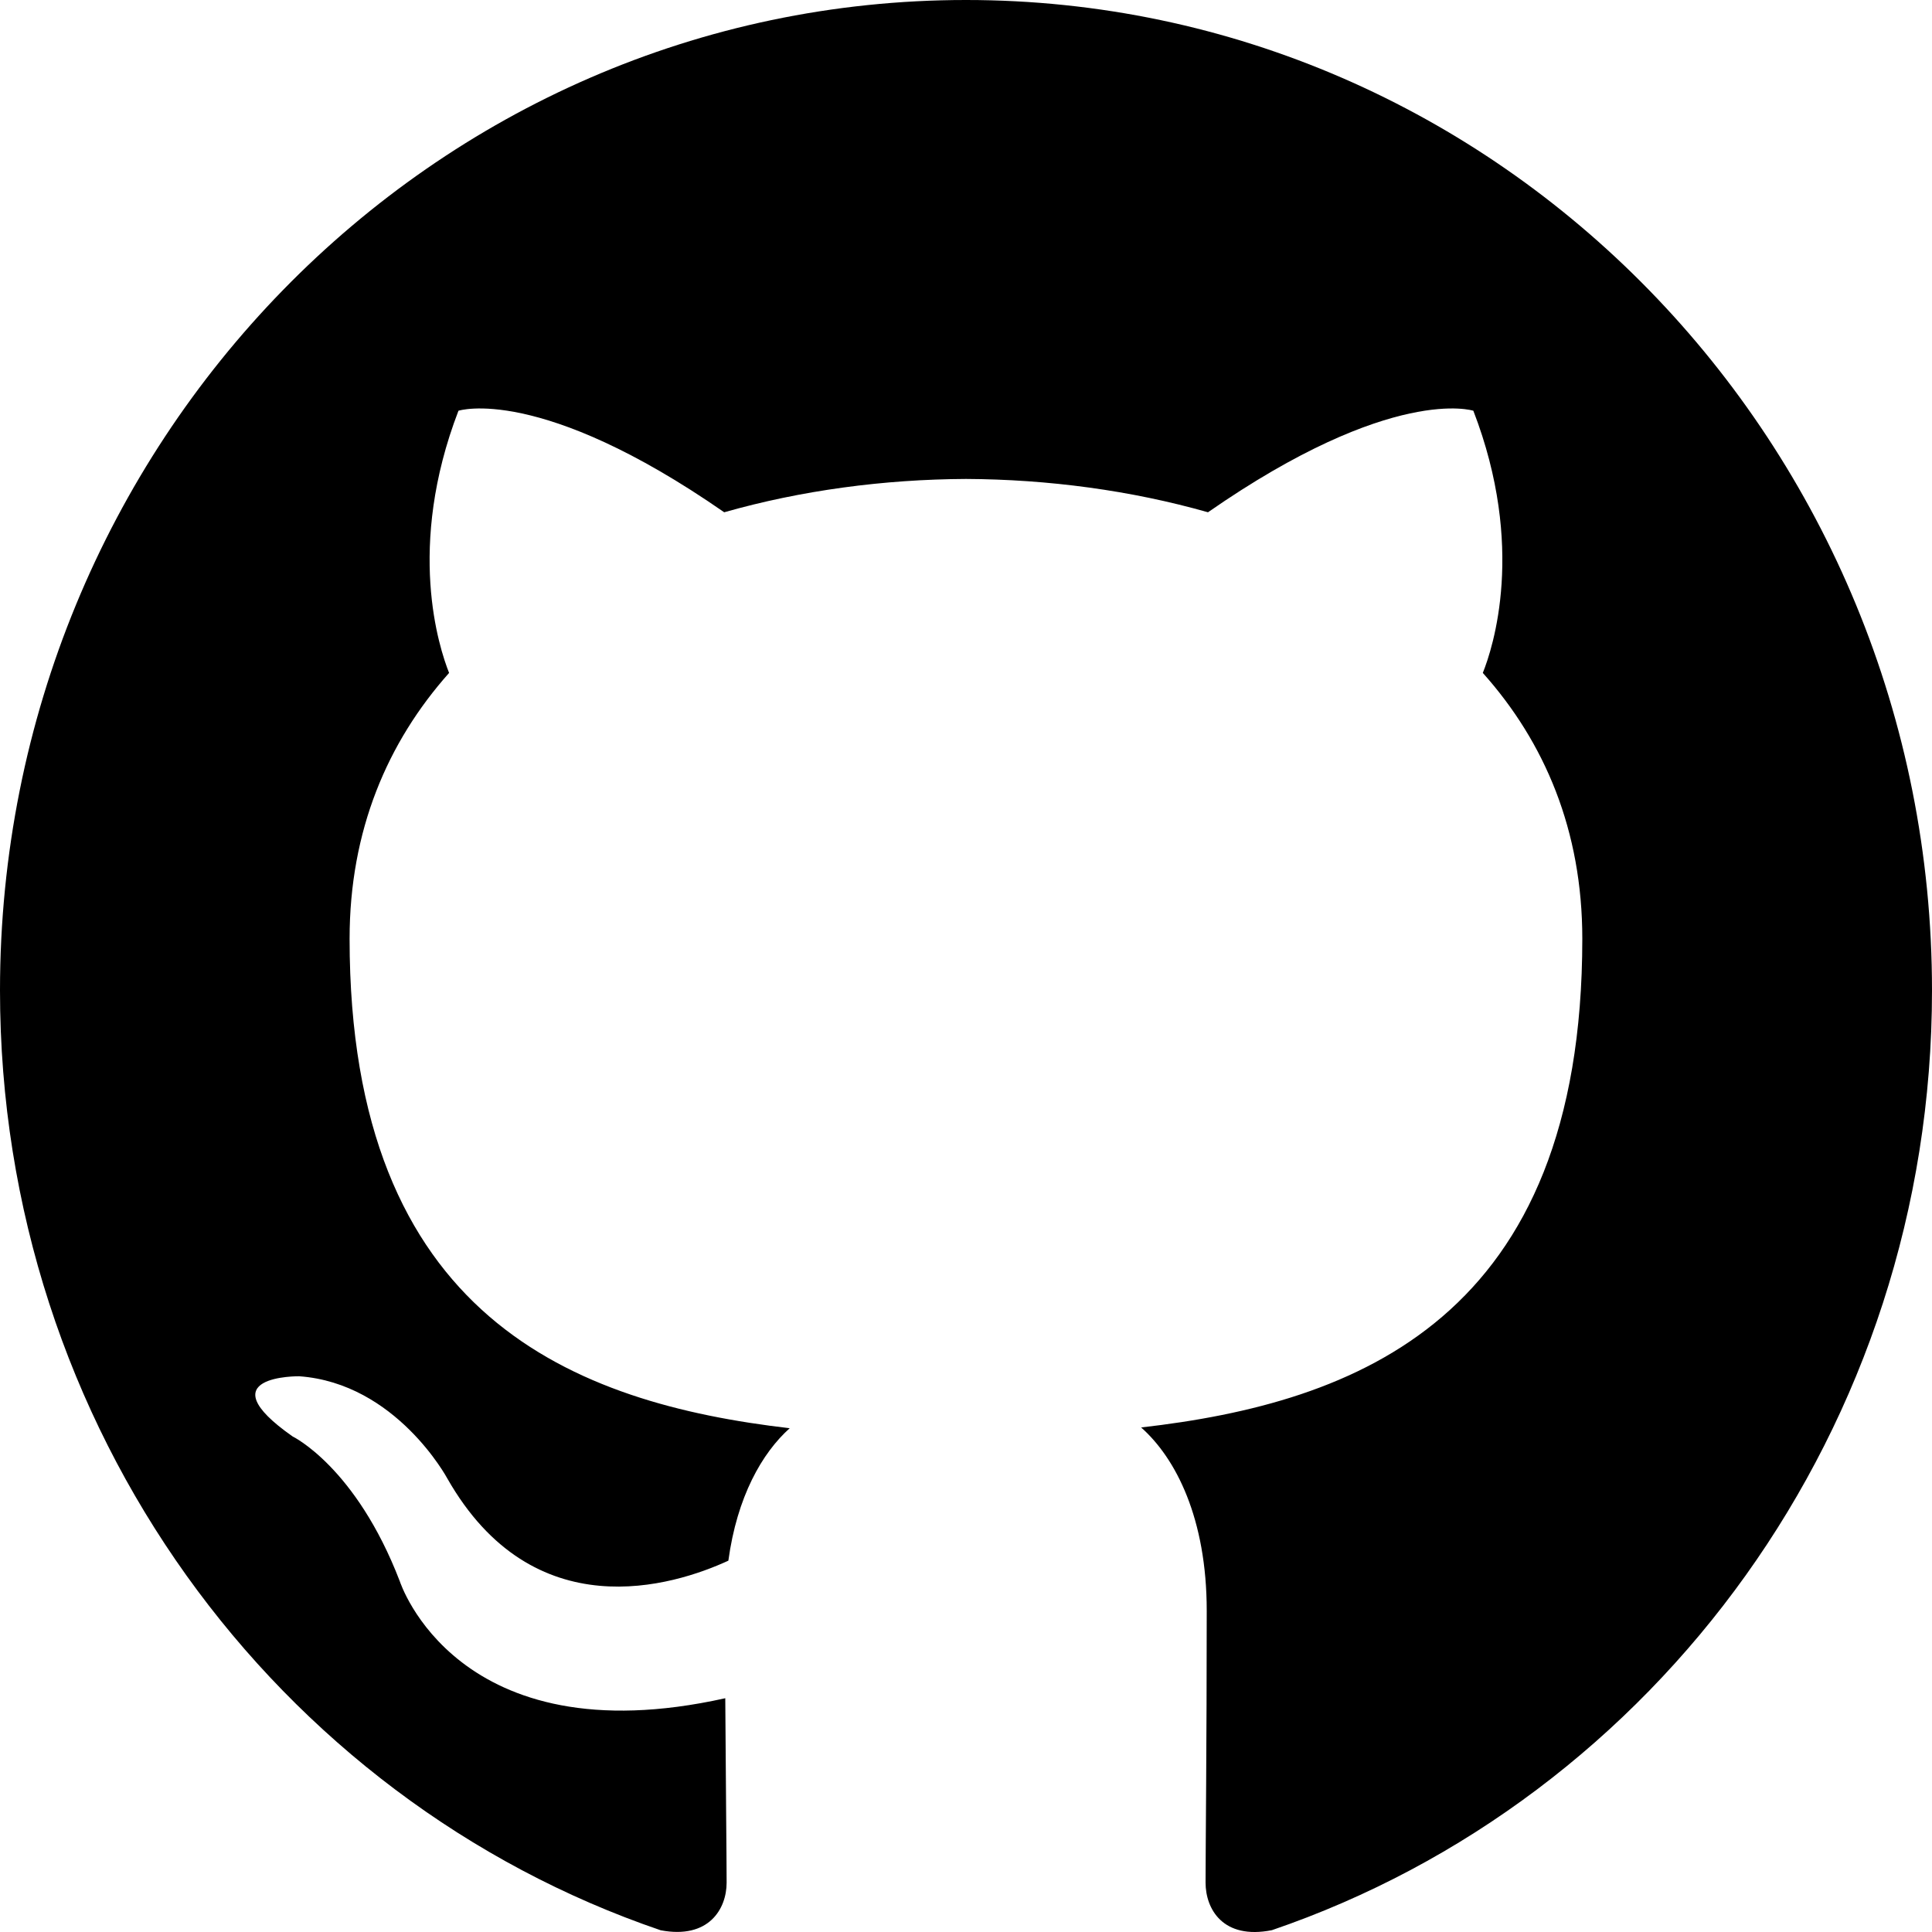
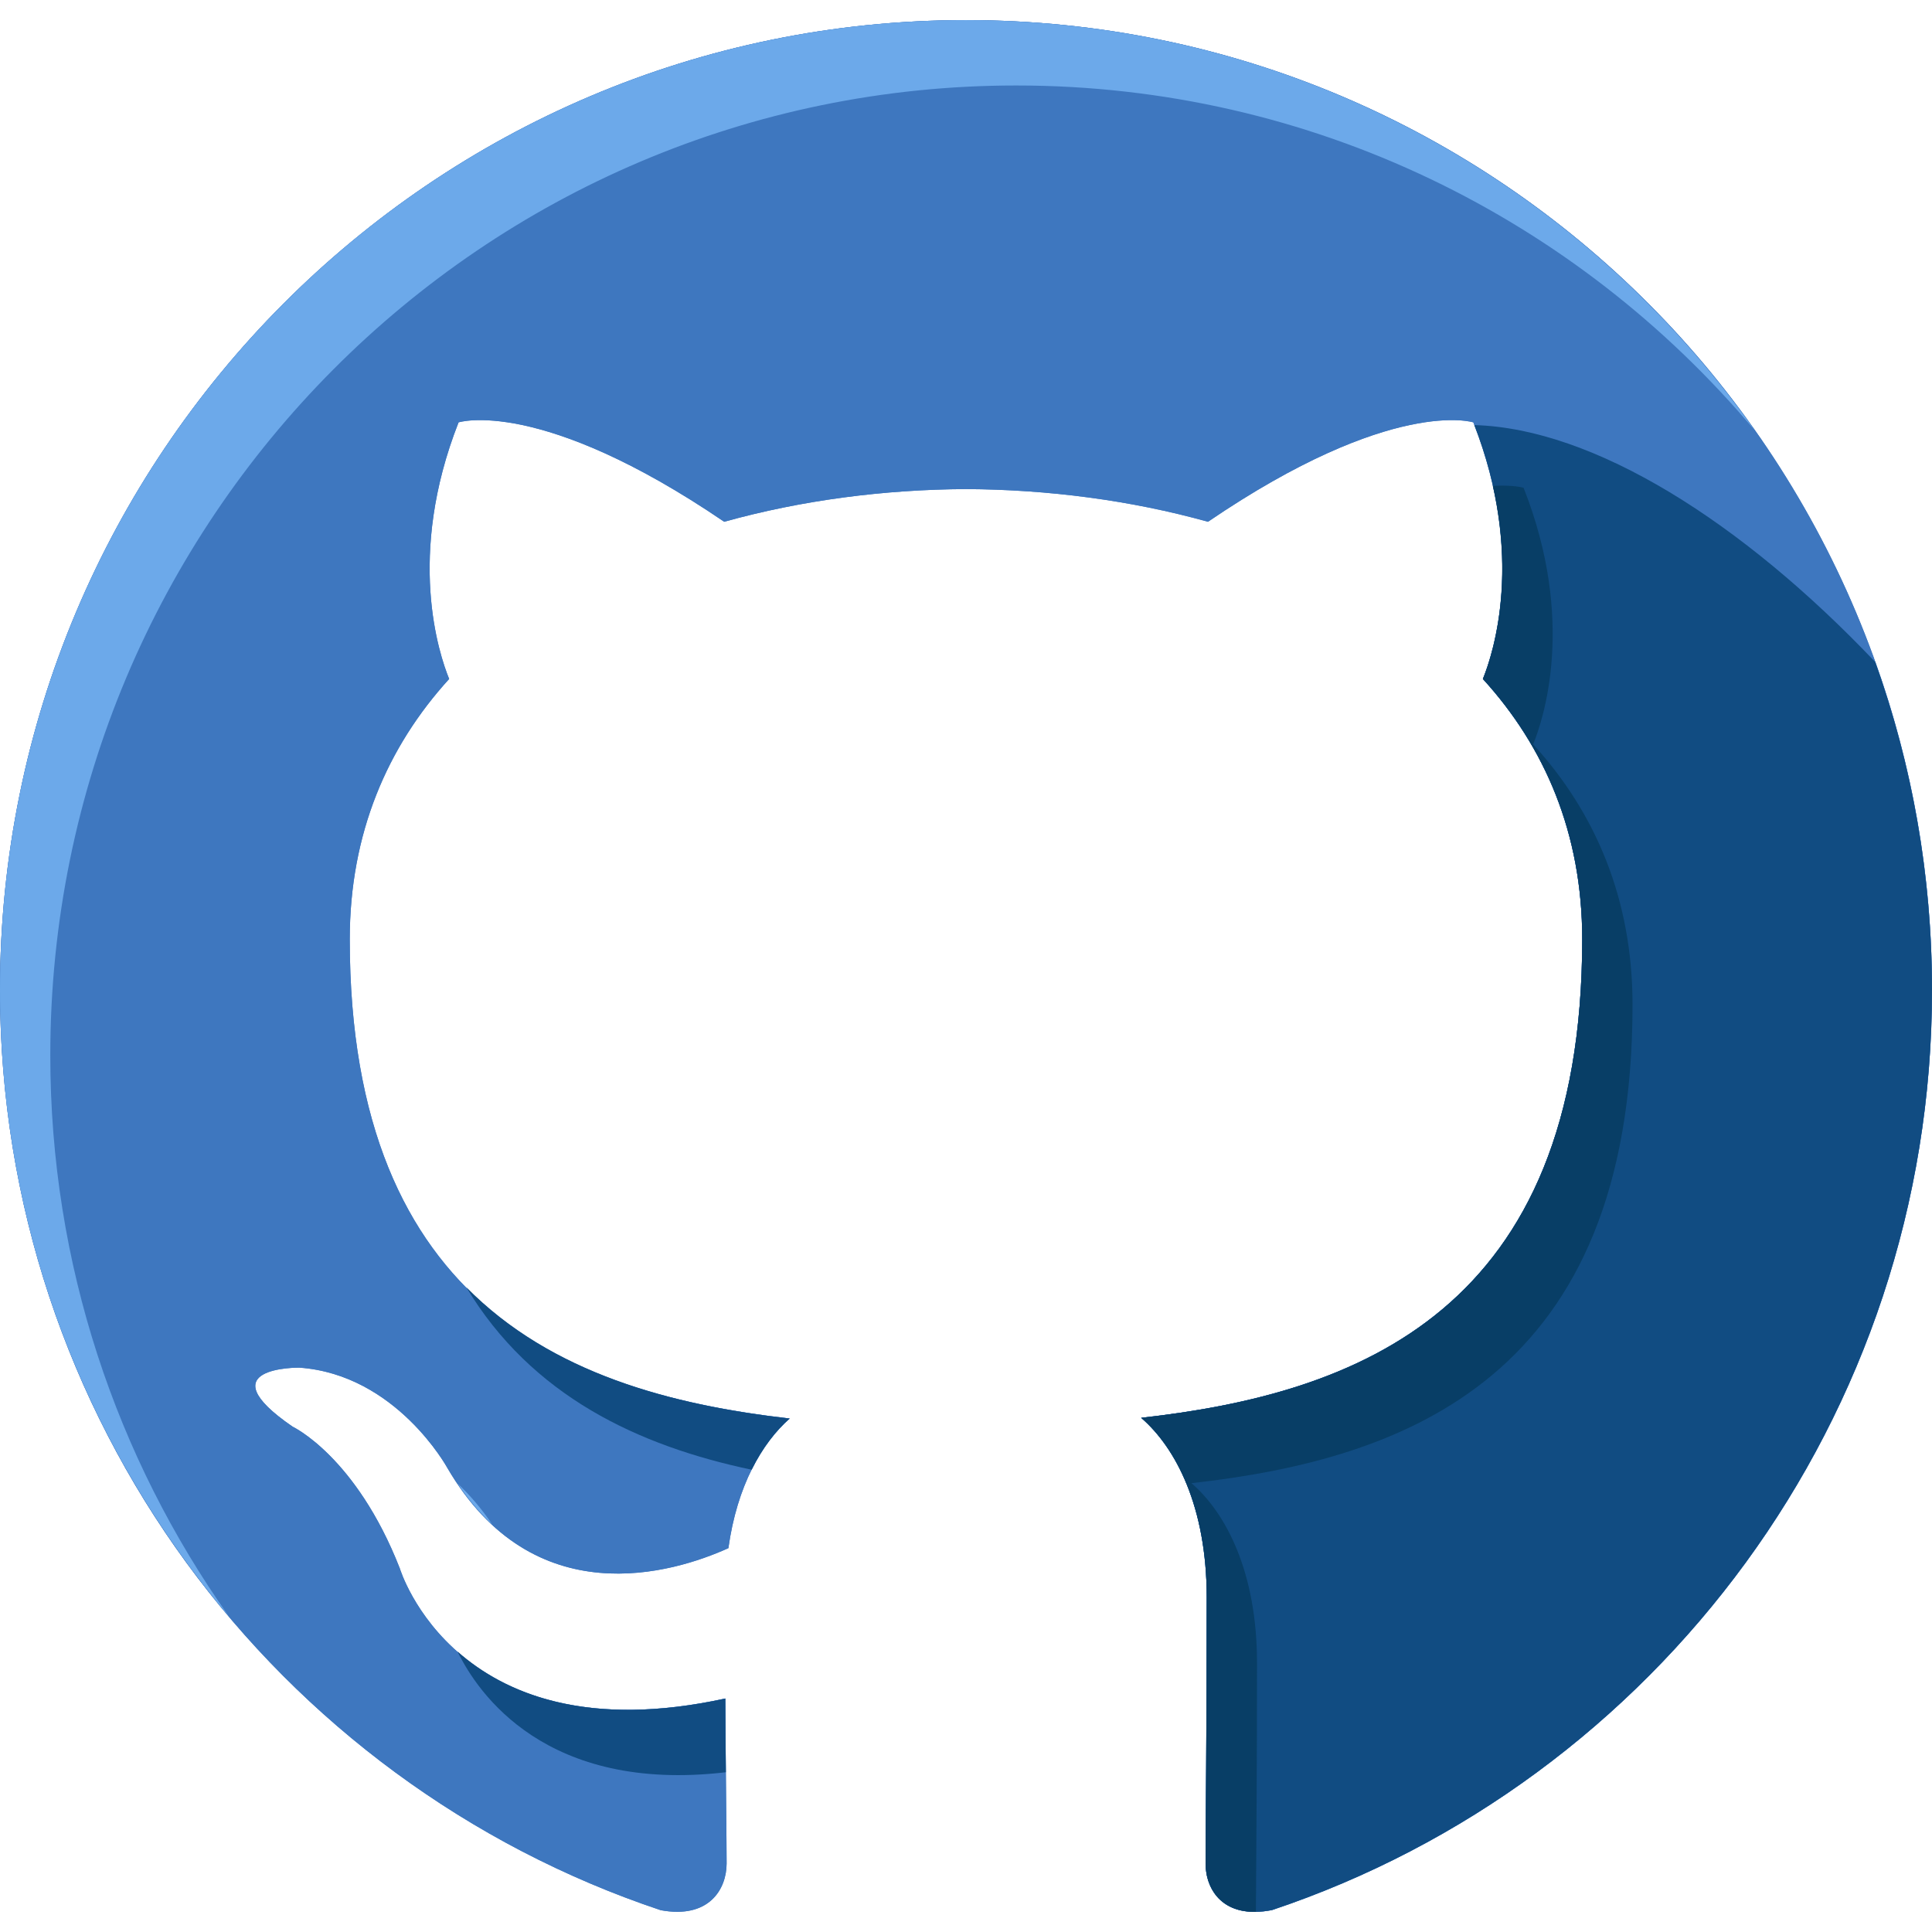
- <svg xmlns="http://www.w3.org/2000/svg" width="64px" height="64px" viewBox="0 0 20 20" version="1.1" fill="#000000">
-   <g id="SVGRepo_bgCarrier" stroke-width="0" />
-   <g id="SVGRepo_tracerCarrier" stroke-linecap="round" stroke-linejoin="round" />
-   <g id="SVGRepo_iconCarrier">
-     <defs> </defs>
-     <g id="Page-1" stroke="none" stroke-width="1" fill="none" fill-rule="evenodd">
-       <g id="Dribbble-Light-Preview" transform="translate(-140, -7559)" fill="#000000">
-         <g id="icons" transform="translate(56, 160)">
-           <path d="M94,7399 C99.523,7399 104,7403.59 104,7409.253 C104,7413.782 101.138,7417.624 97.167,7418.981 C96.66,7419.082 96.48,7418.762 96.48,7418.489 C96.48,7418.151 96.492,7417.047 96.492,7415.675 C96.492,7414.719 96.172,7414.095 95.813,7413.777 C98.04,7413.523 100.38,7412.656 100.38,7408.718 C100.38,7407.598 99.992,7406.684 99.35,7405.966 C99.454,7405.707 99.797,7404.664 99.252,7403.252 C99.252,7403.252 98.414,7402.977 96.505,7404.303 C95.706,7404.076 94.85,7403.962 94,7403.958 C93.15,7403.962 92.295,7404.076 91.497,7404.303 C89.586,7402.977 88.746,7403.252 88.746,7403.252 C88.203,7404.664 88.546,7405.707 88.649,7405.966 C88.01,7406.684 87.619,7407.598 87.619,7408.718 C87.619,7412.646 89.954,7413.526 92.175,7413.785 C91.889,7414.041 91.63,7414.493 91.54,7415.156 C90.97,7415.418 89.522,7415.871 88.63,7414.304 C88.63,7414.304 88.101,7413.319 87.097,7413.247 C87.097,7413.247 86.122,7413.234 87.029,7413.87 C87.029,7413.87 87.684,7414.185 88.139,7415.37 C88.139,7415.37 88.726,7417.2 91.508,7416.58 C91.513,7417.437 91.522,7418.245 91.522,7418.489 C91.522,7418.76 91.338,7419.077 90.839,7418.982 C86.865,7417.627 84,7413.783 84,7409.253 C84,7403.59 88.478,7399 94,7399" id="github-[#142]"> </path>
-         </g>
-       </g>
-     </g>
+ <svg xmlns="http://www.w3.org/2000/svg" version="1.1" id="Layer_1" x="0px" y="0px" viewBox="0 0 400 400" style="enable-background:new 0 0 496 496;" xml:space="preserve" width="400" height="400">
+   <path id="SVGCleanerId_0" style="fill:#3E77BF;" d="M199.993 4.164C89.555 4.164 0 94.054 0 204.97c0 88.703 57.297 163.967 136.8 190.516 9.993 1.851 13.638 -4.349 13.638 -9.678 0 -4.762 -0.174 -17.387 -0.271 -34.149 -55.645 12.149 -67.38 -26.916 -67.38 -26.916 -9.084 -23.2 -22.193 -29.362 -22.193 -29.362 -18.167 -12.464 1.367 -12.226 1.367 -12.226 20.064 1.413 30.626 20.703 30.626 20.703 17.858 30.684 46.826 21.813 58.22 16.671 1.8 -12.967 6.98 -21.826 12.691 -26.838 -44.4 -5.078 -91.084 -22.291 -91.084 -99.226 0 -21.916 7.787 -39.845 20.58 -53.897 -2.071 -5.078 -8.929 -25.484 1.949 -53.122 0 0 16.8 -5.393 55 20.58 15.955 -4.451 33.064 -6.678 50.078 -6.767 16.974 0.091 34.097 2.309 50.078 6.767 38.167 -25.974 54.942 -20.58 54.942 -20.58 10.903 27.638 4.045 48.045 1.98 53.122 12.826 14.051 20.567 31.974 20.567 53.897 0 77.129 -46.762 94.097 -91.316 99.078 7.18 6.2 13.574 18.445 13.574 37.187 0 26.851 -0.238 48.491 -0.238 55.078 0 5.38 3.607 11.633 13.749 9.651C342.755 368.86 400 293.647 400 204.97 400 94.054 310.445 4.163 199.993 4.163" />
+   <g>
+     <path id="SVGCleanerId_0_1_" style="fill:#3E77BF;" d="M199.993 4.164C89.555 4.164 0 94.054 0 204.97c0 88.703 57.297 163.967 136.8 190.516 9.993 1.851 13.638 -4.349 13.638 -9.678 0 -4.762 -0.174 -17.387 -0.271 -34.149 -55.645 12.149 -67.38 -26.916 -67.38 -26.916 -9.084 -23.2 -22.193 -29.362 -22.193 -29.362 -18.167 -12.464 1.367 -12.226 1.367 -12.226 20.064 1.413 30.626 20.703 30.626 20.703 17.858 30.684 46.826 21.813 58.22 16.671 1.8 -12.967 6.98 -21.826 12.691 -26.838 -44.4 -5.078 -91.084 -22.291 -91.084 -99.226 0 -21.916 7.787 -39.845 20.58 -53.897 -2.071 -5.078 -8.929 -25.484 1.949 -53.122 0 0 16.8 -5.393 55 20.58 15.955 -4.451 33.064 -6.678 50.078 -6.767 16.974 0.091 34.097 2.309 50.078 6.767 38.167 -25.974 54.942 -20.58 54.942 -20.58 10.903 27.638 4.045 48.045 1.98 53.122 12.826 14.051 20.567 31.974 20.567 53.897 0 77.129 -46.762 94.097 -91.316 99.078 7.18 6.2 13.574 18.445 13.574 37.187 0 26.851 -0.238 48.491 -0.238 55.078 0 5.38 3.607 11.633 13.749 9.651C342.755 368.86 400 293.647 400 204.97 400 94.054 310.445 4.163 199.993 4.163" />
  </g>
+   <g>
+     <path style="fill:#114C82;" d="M305.238 88.009c10.587 27.342 3.833 47.522 1.774 52.562 12.826 14.051 20.567 31.974 20.567 53.897 0 77.129 -46.762 94.097 -91.316 99.078 7.18 6.2 13.574 18.445 13.574 37.187 0 26.851 -0.238 48.491 -0.238 55.078 0 5.38 3.607 11.633 13.749 9.651C342.755 368.86 400 293.647 400 204.97c0 -23.838 -4.155 -46.691 -11.749 -67.903 -27.574 -29.033 -58.264 -48.367 -83.013 -49.058" />
+     <path style="fill:#114C82;" d="M155.626 304.293c2.245 -4.529 4.987 -8.051 7.871 -10.6 -24.336 -2.787 -49.329 -9.284 -66.974 -27.213 13.574 22.593 35.678 32.871 59.103 37.813" />
+   </g>
+   <path style="fill:#6CA9EA;" d="M10.413 218.505c0 -110.916 89.555 -200.807 199.993 -200.807 61.322 0 116.174 27.736 152.851 71.362C327.033 37.705 267.433 4.164 199.993 4.164 89.555 4.164 0 94.054 0 204.97c0 49.451 17.838 94.697 47.38 129.671 -23.233 -32.793 -36.967 -72.833 -36.967 -116.136" />
+   <path style="fill:#083E66;" d="M260.251 344.273c0 -18.736 -6.393 -31 -13.574 -37.2 44.555 -4.967 91.322 -21.949 91.322 -99.071 0 -21.922 -7.742 -39.838 -20.58 -53.891 2.078 -5.078 8.949 -25.491 -1.98 -53.122 0 0 -2.078 -0.638 -6.367 -0.393 4.684 20.838 -0.336 35.742 -2.058 39.974 12.826 14.051 20.567 31.974 20.567 53.897 0 77.129 -46.762 94.097 -91.316 99.078 7.18 6.2 13.574 18.445 13.574 37.187 0 26.851 -0.238 48.491 -0.238 55.078 0 4.736 2.82 10.136 10.42 10.007 0.051 -9.078 0.233 -28.349 0.233 -51.542" />
+   <path style="fill:#114C82;" d="M94.729 341.931c4.2 8.645 18.316 29.355 55.555 24.993a2271.02 2271.02 0 0 1 -0.116 -15.264c-28.729 6.271 -45.691 -1.122 -55.438 -9.729" />
+   <path style="fill:#6CA9EA;" d="M101.909 315.634a49.388 49.388 0 0 0 -7.18 -8.503c2.264 3.362 4.671 6.18 7.18 8.503" />
</svg>
